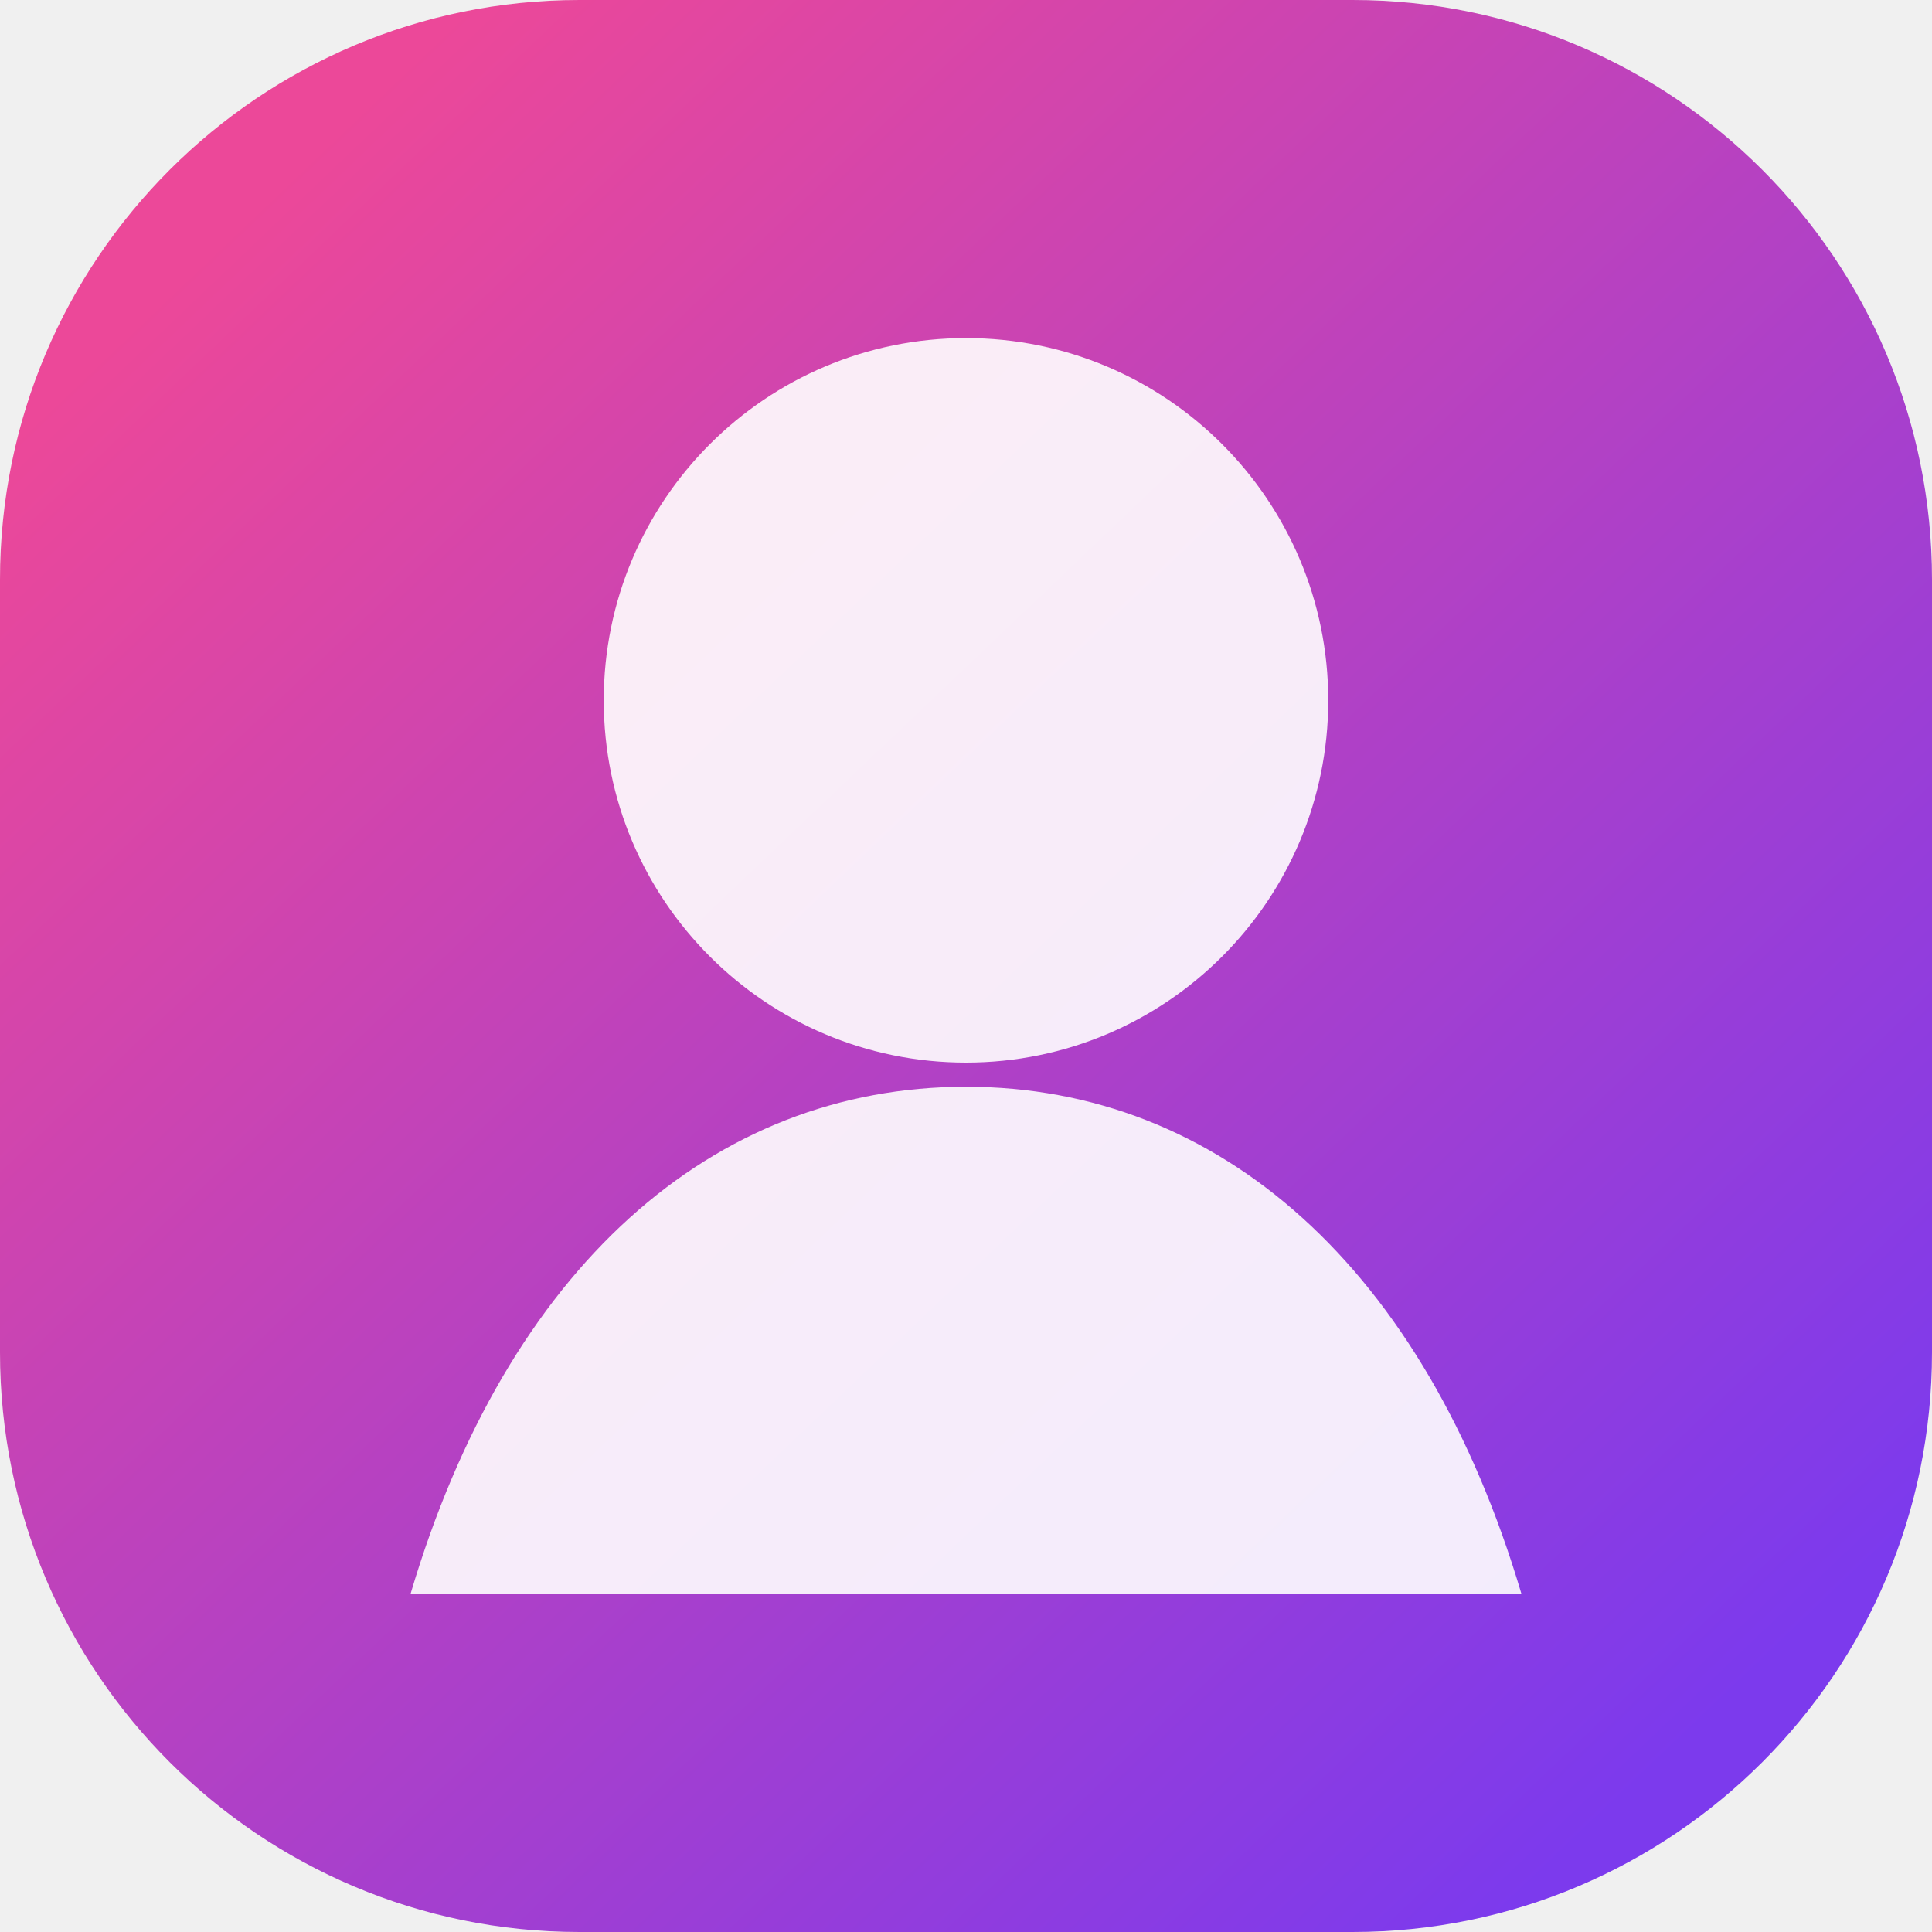
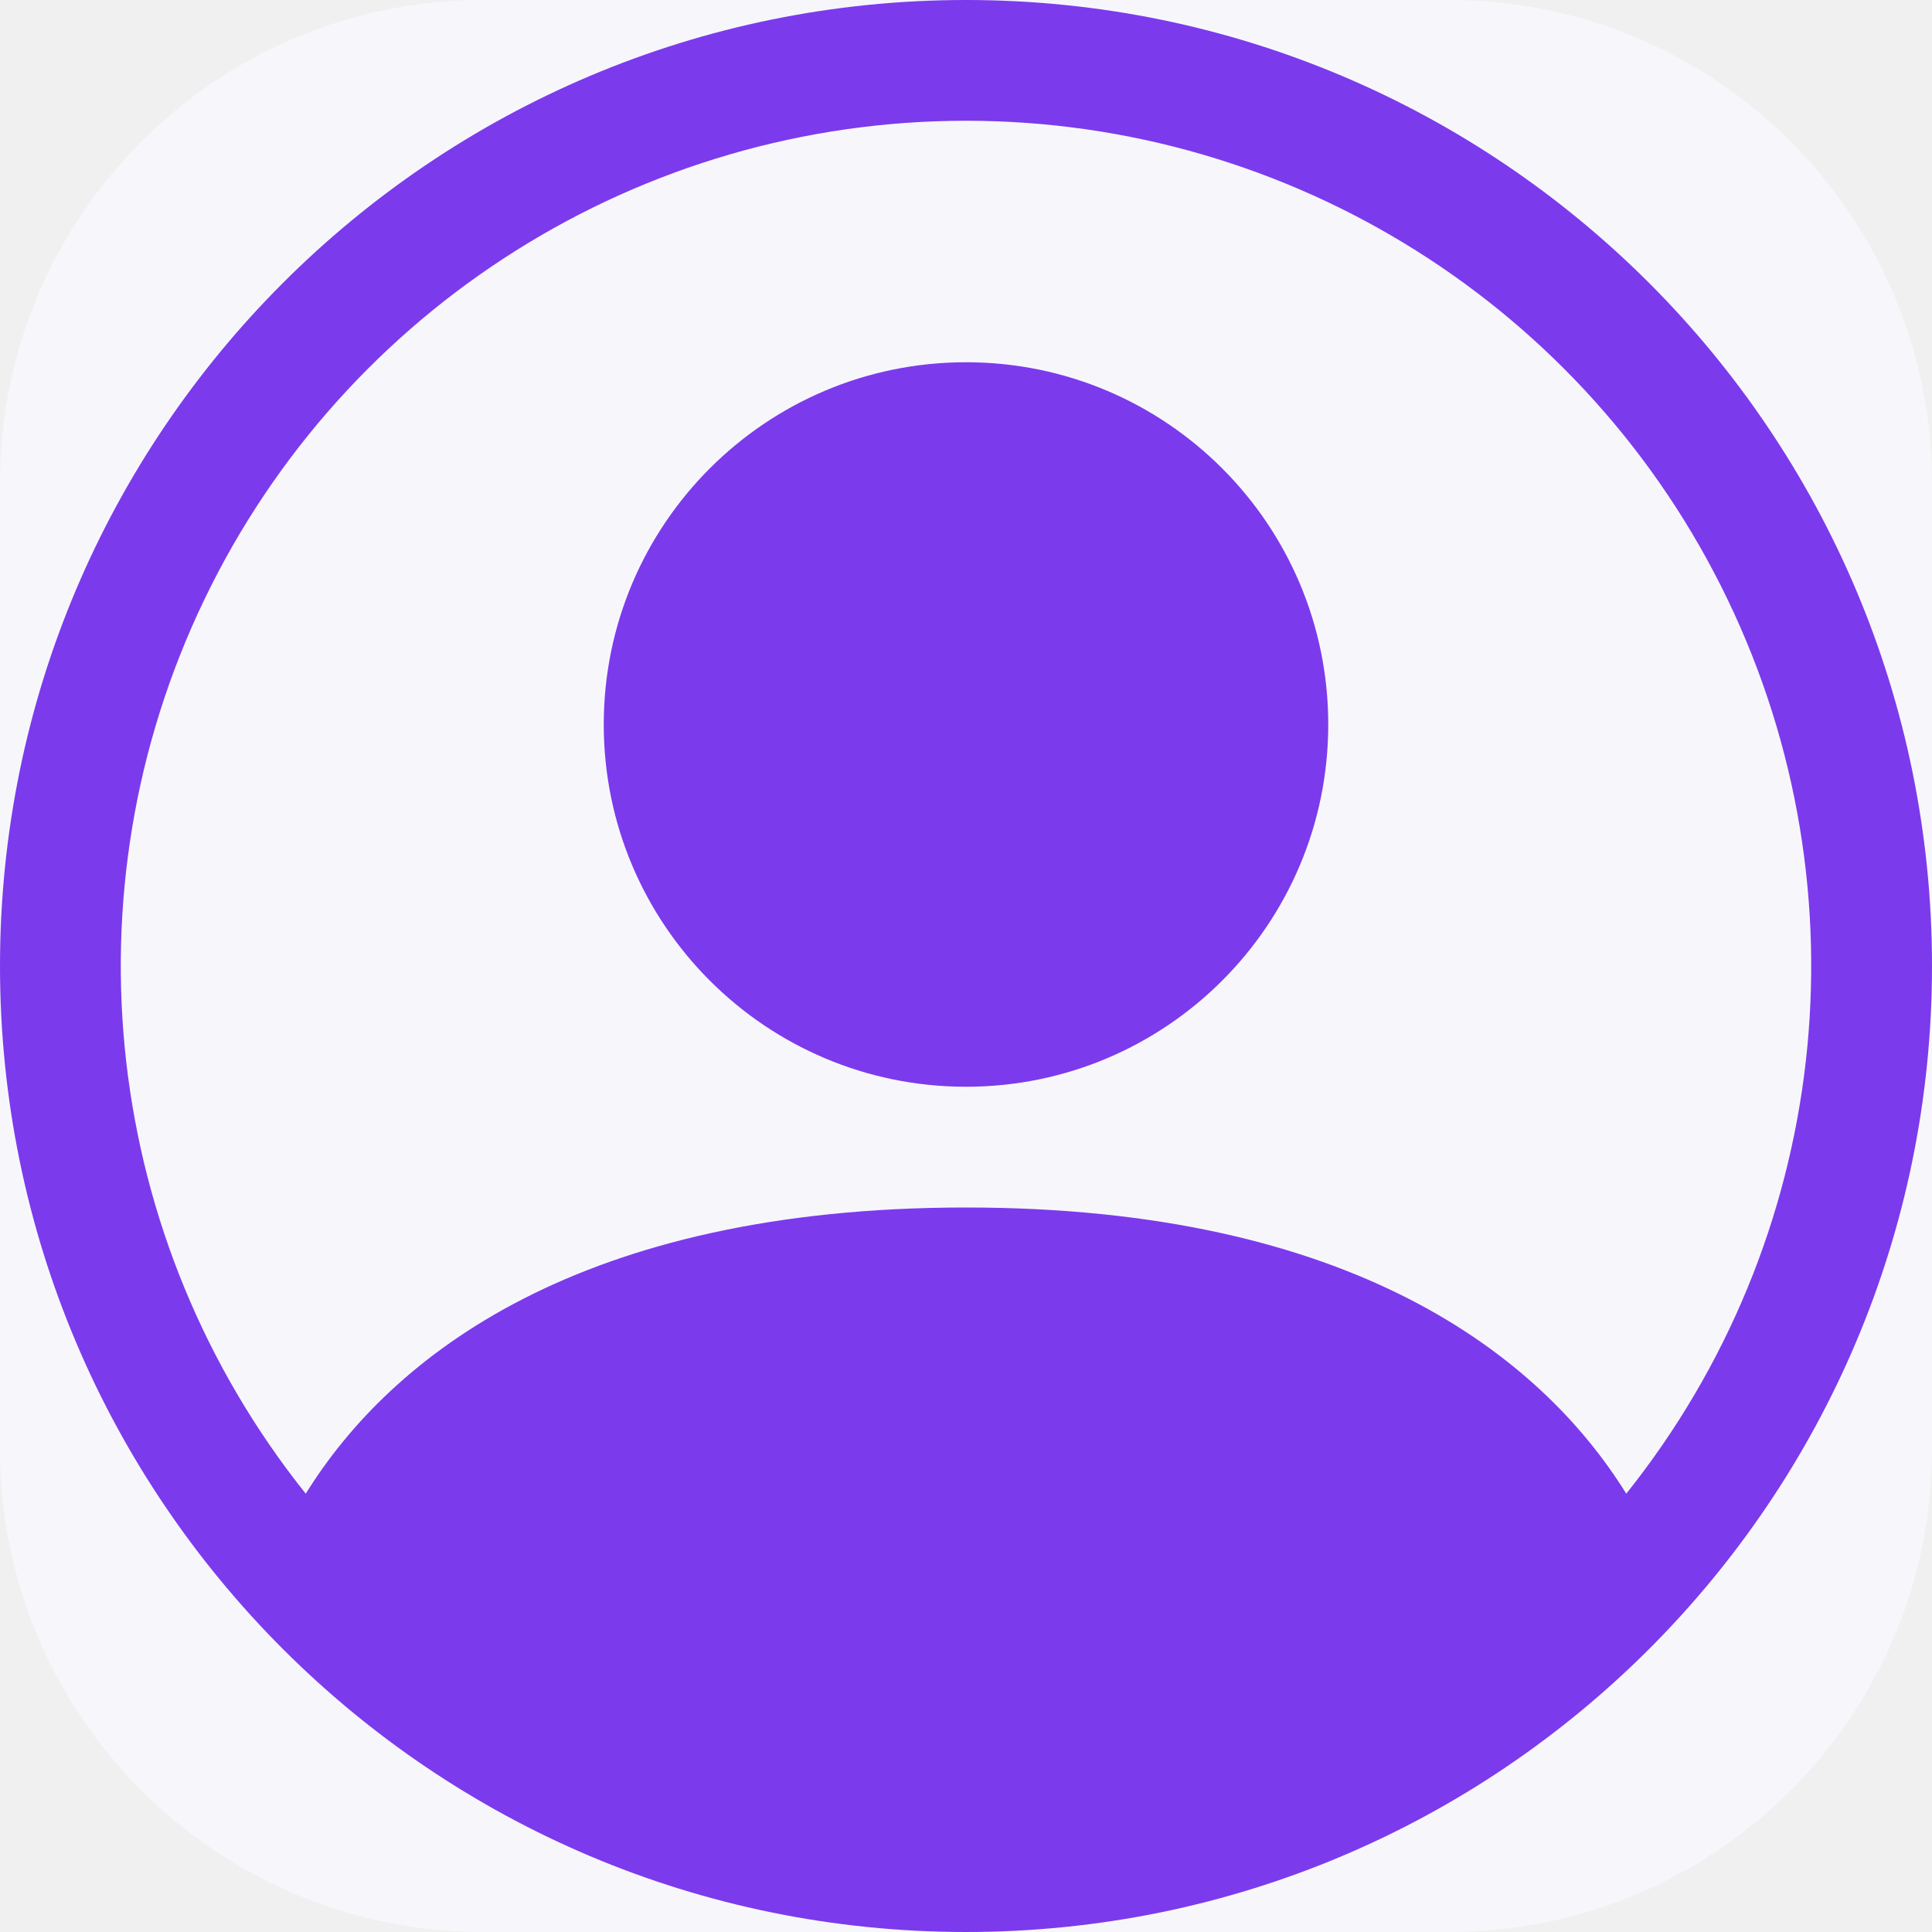
- <svg xmlns="http://www.w3.org/2000/svg" viewBox="0 0 160 160" role="img" aria-label="default avatar">
-   <defs>
-     <linearGradient id="g" x1="20" y1="18" x2="140" y2="144" gradientUnits="userSpaceOnUse">
-       <stop stop-color="#ec4899" />
-       <stop offset="1" stop-color="#7c3aed" />
-     </linearGradient>
-   </defs>
-   <rect width="160" height="160" rx="48" fill="url(#g)" />
-   <circle cx="80" cy="58" r="30" fill="white" fill-opacity=".9" />
-   <path d="M34 132c8-27 25-42 46-42s38 15 46 42" fill="white" fill-opacity=".9" />
+ <svg xmlns="http://www.w3.org/2000/svg" viewBox="0 0 16 16" role="img" aria-label="default avatar">
+   <rect width="16" height="16" rx="4" fill="#f7f7fb" />
+   <path fill="#7c3aed" d="M11 6a3 3 0 1 1-6 0 3 3 0 0 1 6 0" />
+   <path fill="#7c3aed" fill-rule="evenodd" d="M0 8a8 8 0 1 1 16 0A8 8 0 0 1 0 8m8-7a7 7 0 0 0-5.468 11.37C3.242 11.226 4.805 10 8 10s4.757 1.225 5.468 2.37A7 7 0 0 0 8 1" />
</svg>
